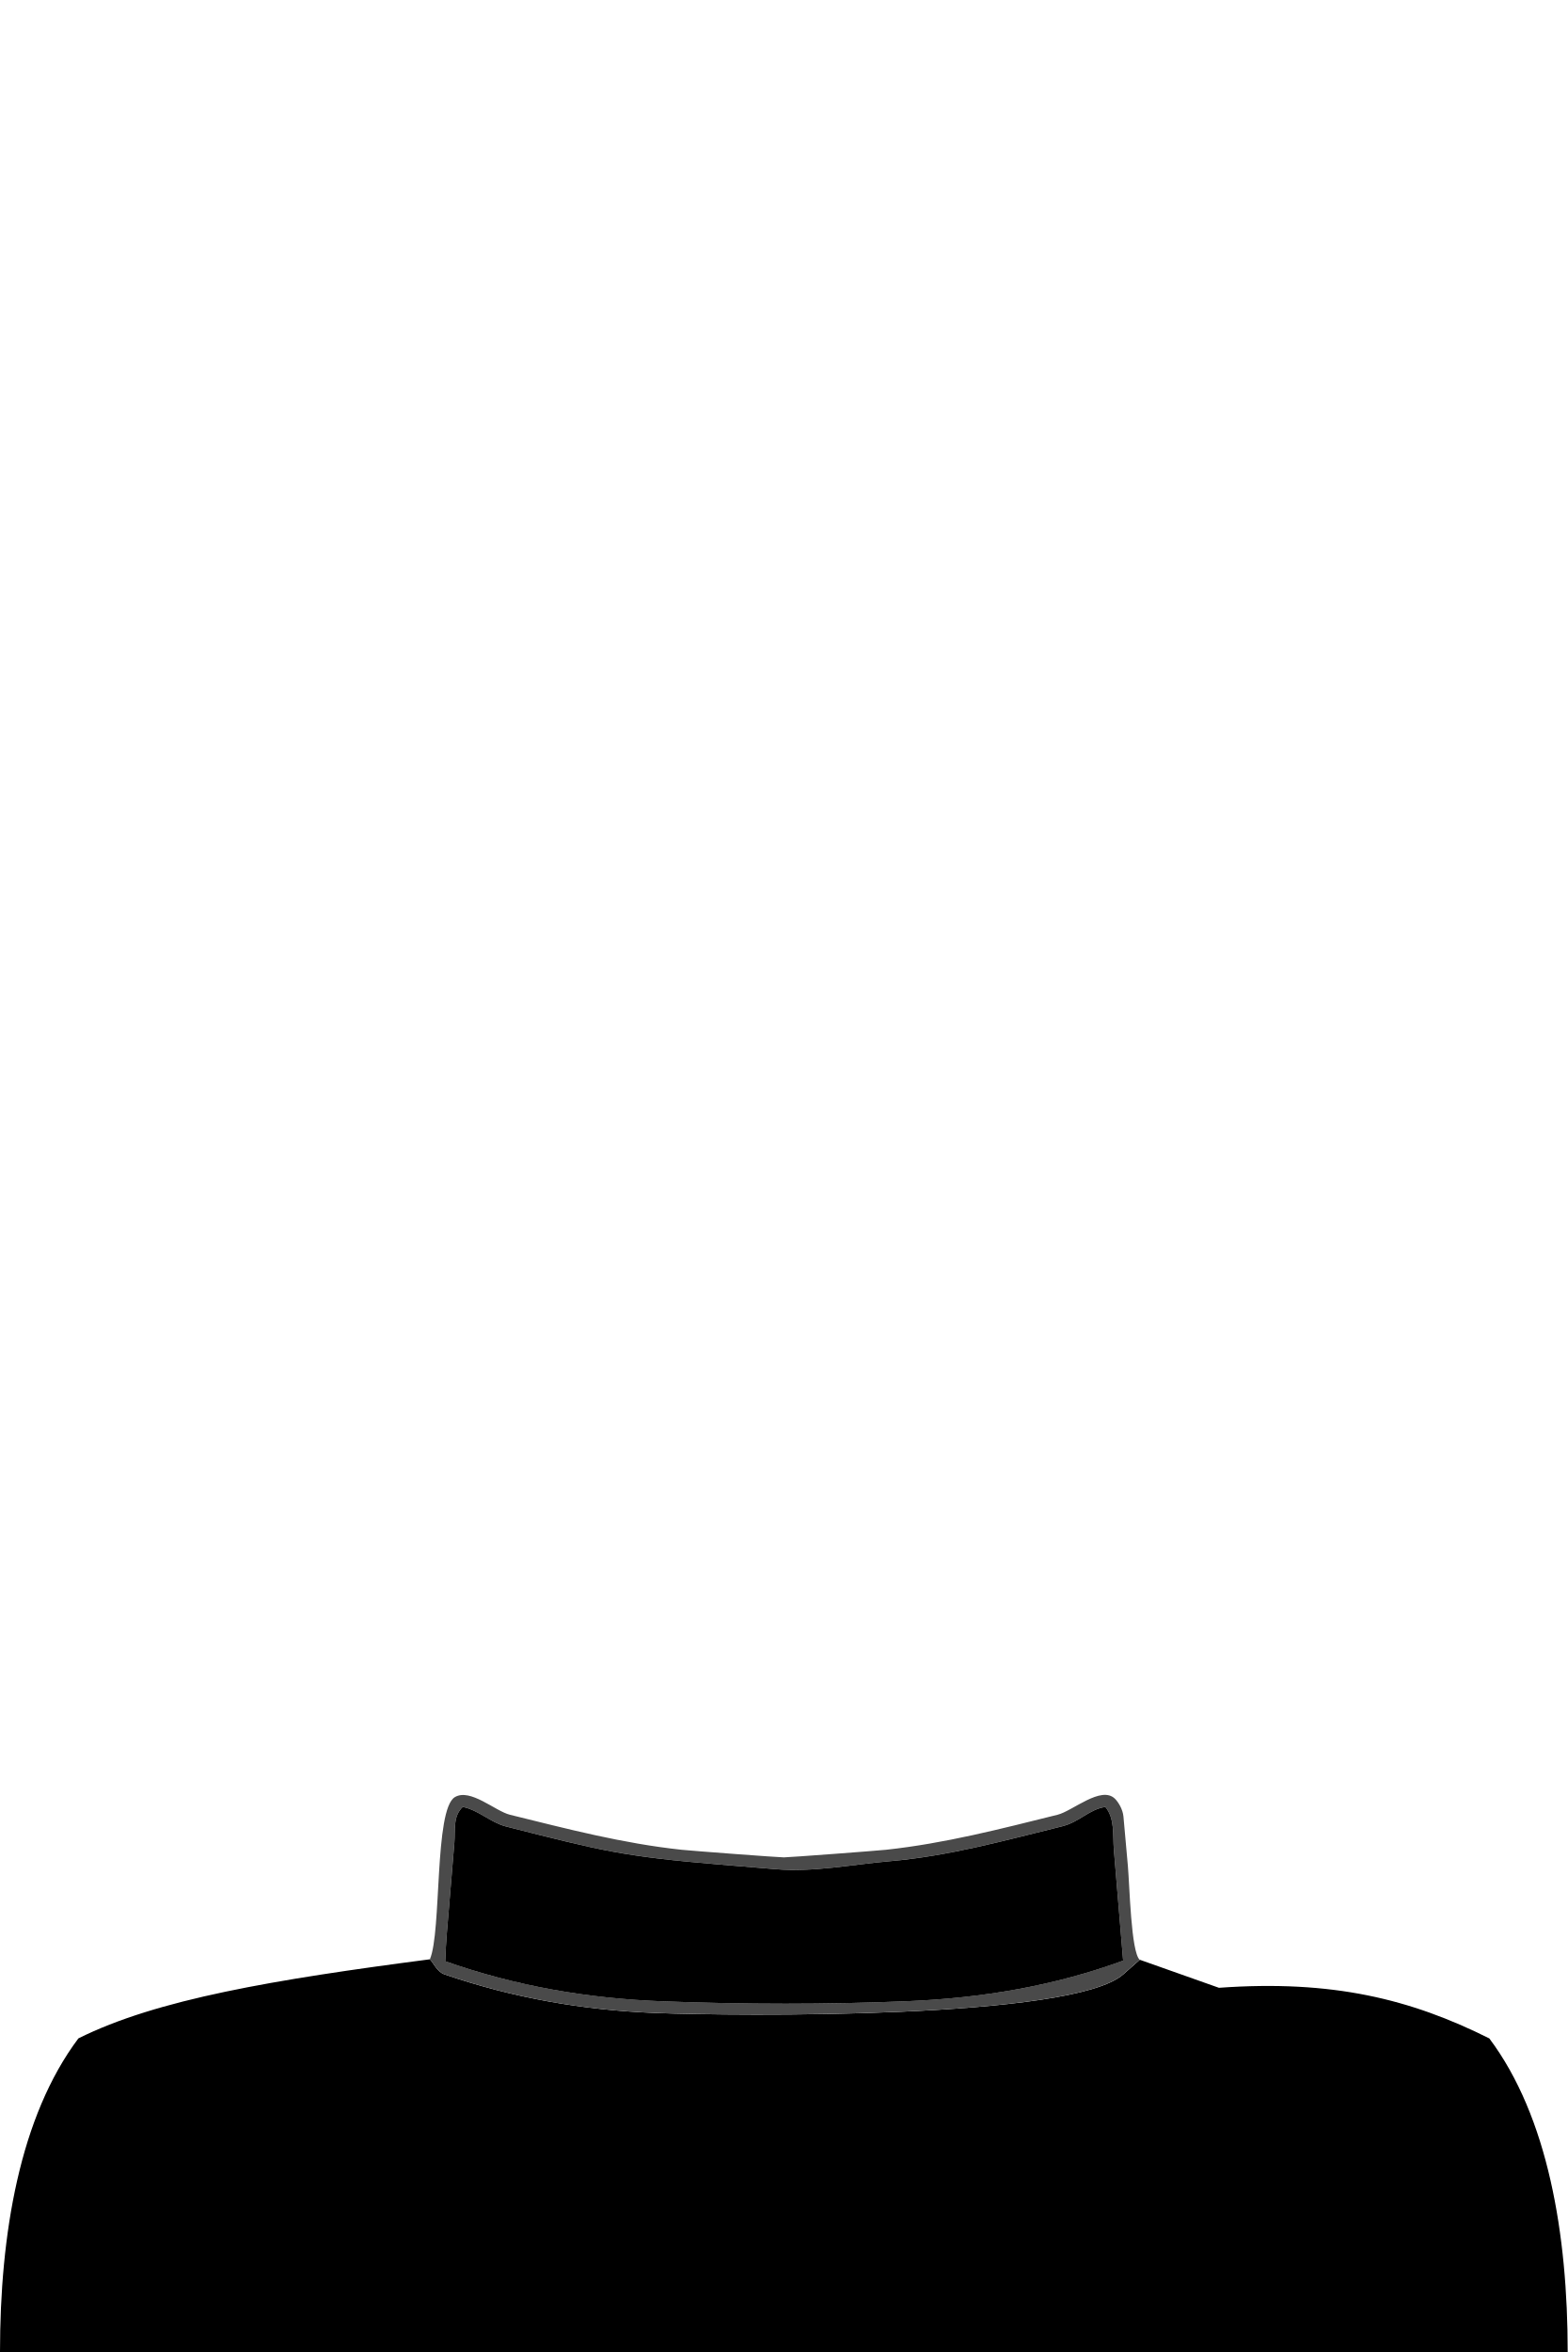
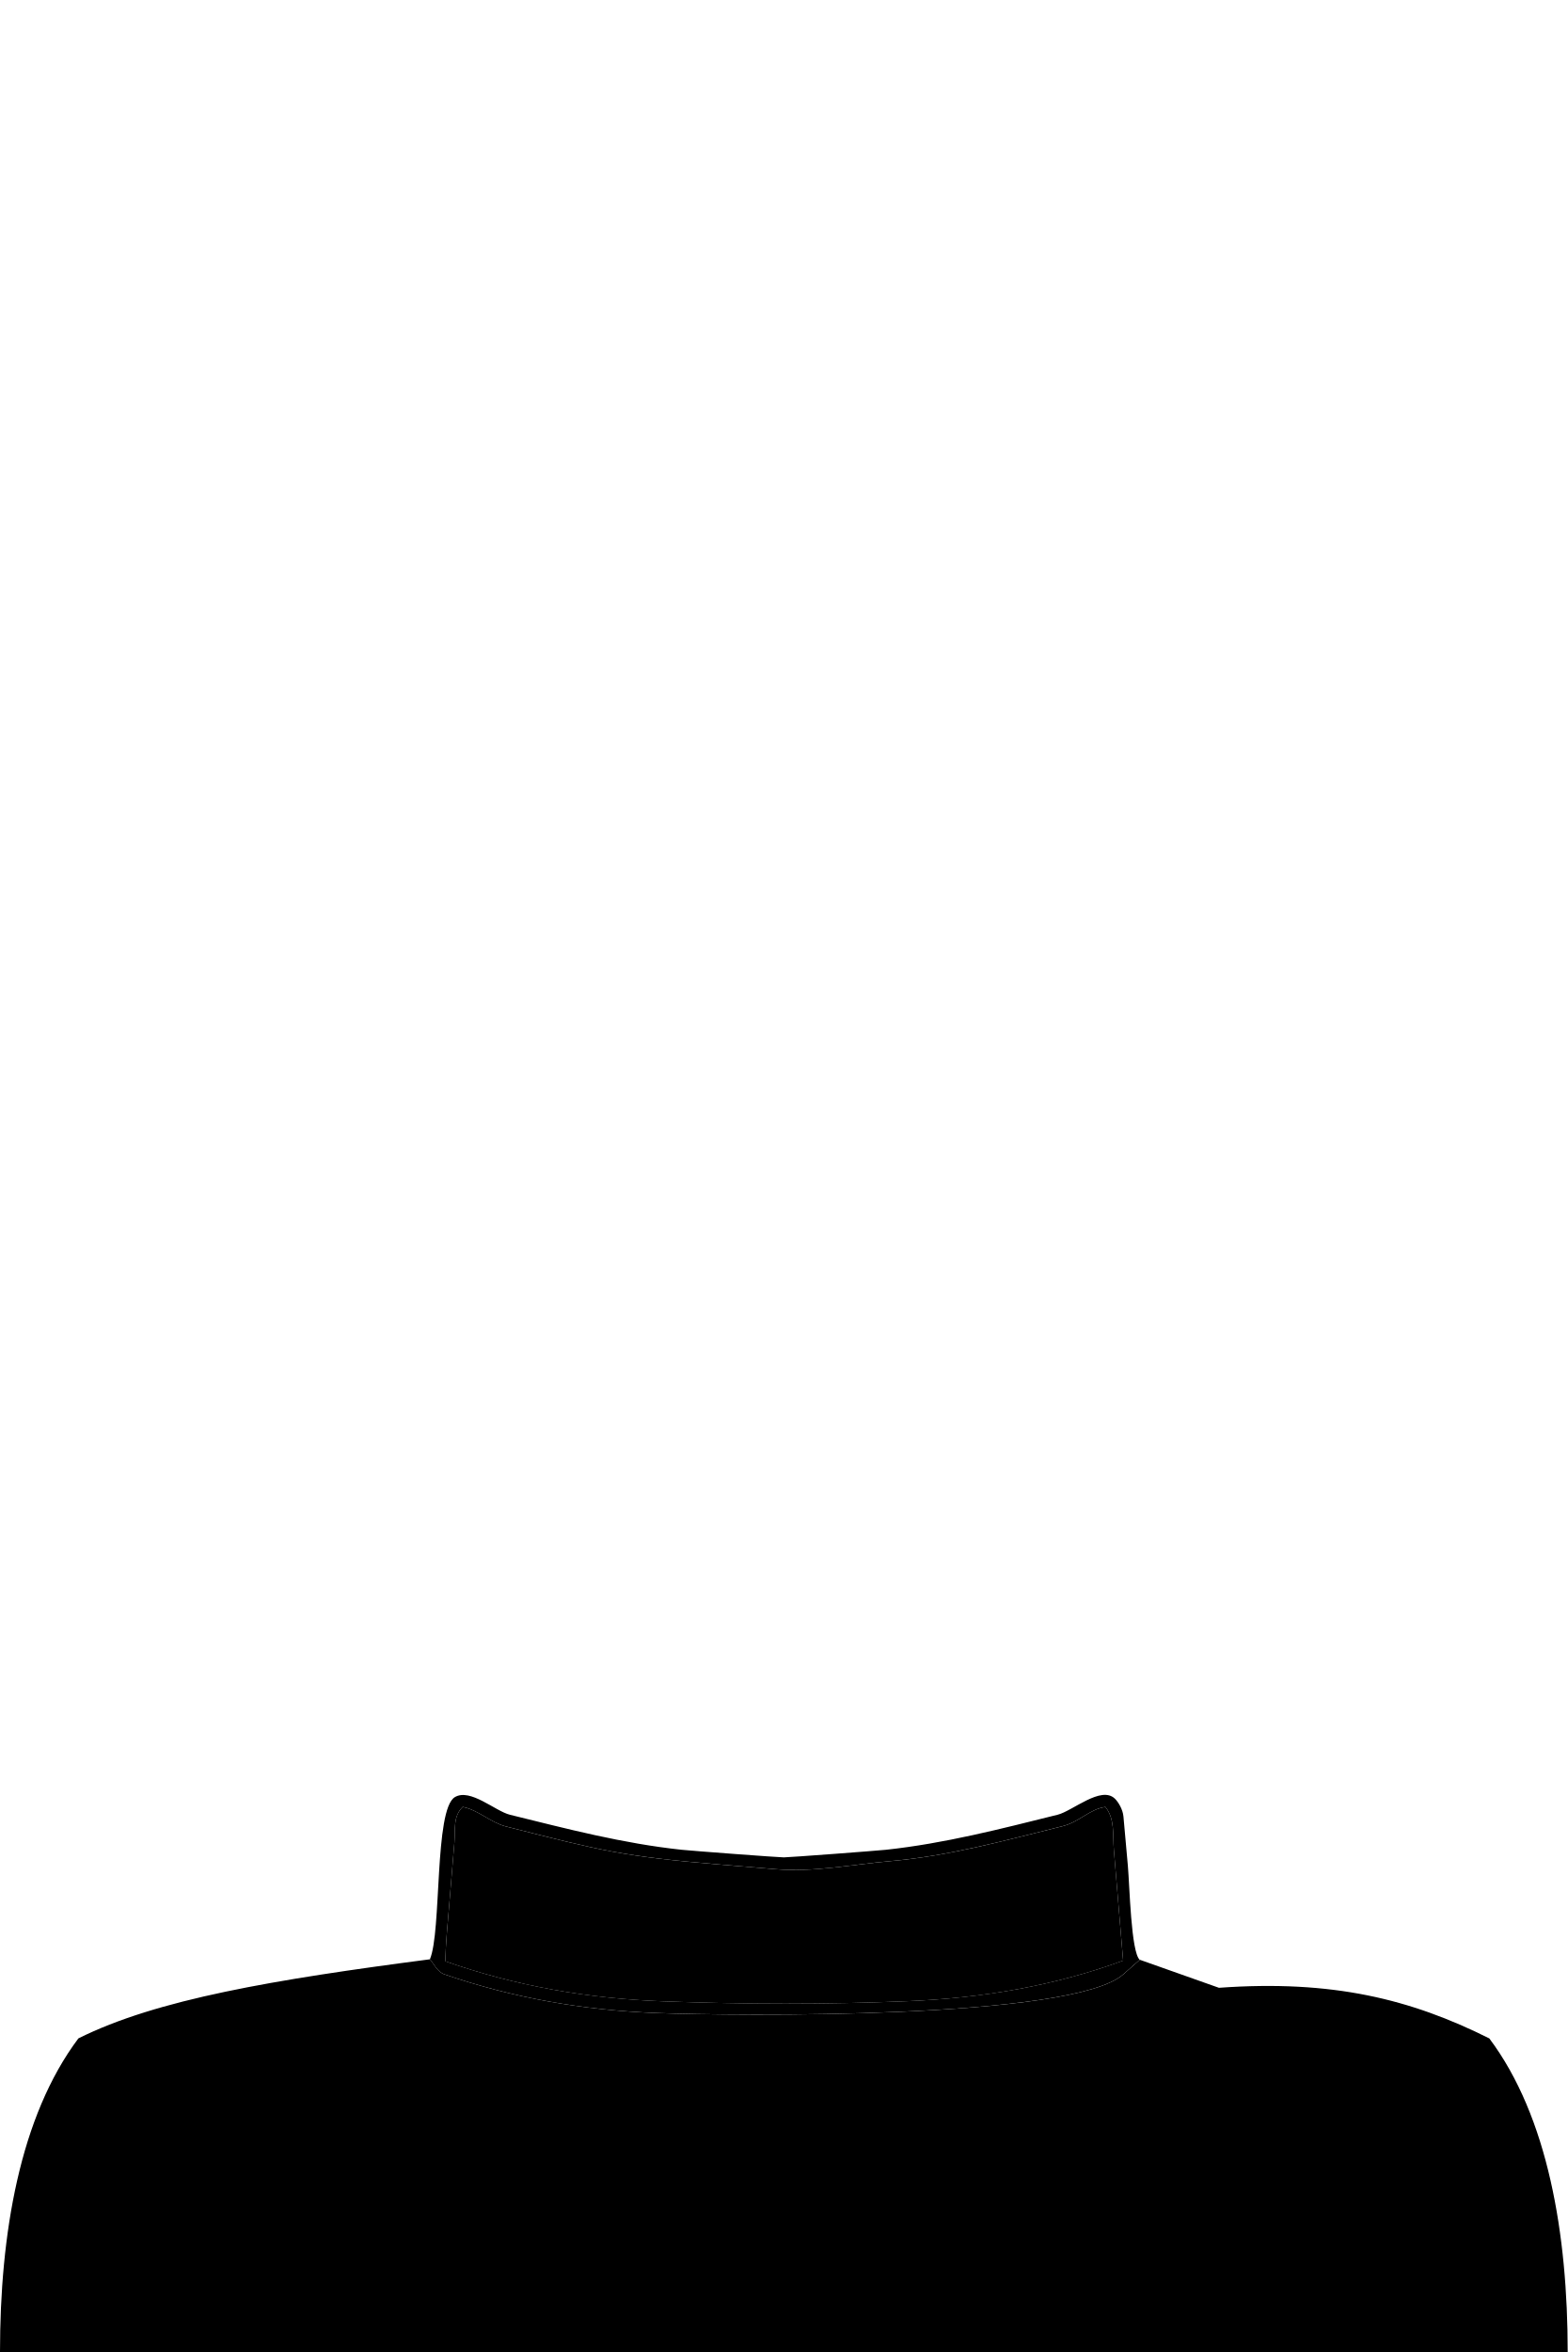
<svg xmlns="http://www.w3.org/2000/svg" id="Layer_1" baseProfile="tiny" version="1.2" viewBox="0 0 400 600">
-   <g>
-     <path d="M109.7,499.82c.98,1.06,1.81,3.19,3.75,3.86,17.5,6,35.33,9.13,54.04,9.85,20.22.77,106.08,1.67,119.12-9.86l4.22-3.73,20.19,7.15C340,505 360,510 380,520 C395,540 400,570 400,600H0C0,570 5,540 20,520 C40,510 70,505 109.7,499.82Z" />
+   <g id="turtleneck-adobe">
+     <path fill="$[primary]" d="M109.7,499.82c.98,1.06,1.81,3.19,3.75,3.86,17.5,6,35.33,9.13,54.04,9.85,20.22.77,106.08,1.67,119.12-9.86l4.22-3.73,20.19,7.15C340,505 360,510 380,520 C395,540 400,570 400,600H0C0,570 5,540 20,520 C40,510 70,505 109.7,499.82Z" />
    <g>
-       <path d="M290.82,499.93l-4.22,3.73c-13.04,11.53-98.9,10.63-119.12,9.86-18.71-.72-36.54-3.84-54.04-9.85-1.94-.67-2.76-2.79-3.75-3.86,3.02-7.04,1.08-38.21,6.37-41.36,3.94-2.34,10.29,3.57,14.06,4.5,14.53,3.58,28.78,7.33,43.8,8.93,2.44.26,24.74,1.94,26.07,1.94s23.73-1.69,26.07-1.94c15.02-1.62,29.28-5.33,43.8-8.94,3.81-.95,11.11-7.5,14.61-4.09.85.83,2.02,2.7,2.18,4.54l1.13,12.6c.45,5.05.8,22,3.02,23.95ZM271.23,465.83c-14.91,3.7-29.17,7.65-44.12,8.95-9.91.86-19.4,2.87-29.17,2.05l-13.97-1.16c-25.16-2.1-30.49-3.55-54.87-9.74-3.96-1-6.98-4.18-11.03-4.99-2.54,2.39-1.87,5.94-2.13,9.08l-1.3,15.66c-.42,5.05-.88,9.51-1.03,14.63,18.15,6.38,36.44,9.51,55.69,10.23,20.92.77,41.33.83,62.22-.04,19.14-.8,37.48-3.9,55.05-10.35l-2.37-28.3c-.31-3.74.31-7.89-2.16-10.9-3.97.53-6.71,3.85-10.81,4.87Z" fill="#4a4a4a" />
-       <path d="M271.23,465.83c4.1-1.02,6.84-4.34,10.81-4.87,2.47,3.01,1.85,7.16,2.16,10.9l2.37,28.3c-17.57,6.45-35.91,9.55-55.05,10.35-20.89.87-41.31.82-62.22.04-19.26-.71-37.55-3.85-55.69-10.23.15-5.12.62-9.59,1.03-14.63l1.3-15.66c.26-3.14-.41-6.69,2.13-9.08,4.05.81,7.08,3.98,11.03,4.99,24.38,6.19,29.71,7.64,54.87,9.74l13.97,1.16c9.77.81,19.26-1.19,29.17-2.05,14.95-1.3,29.21-5.26,44.12-8.95Z" />
+       <path fill="$[secondary]" d="M290.82,499.93l-4.22,3.73c-13.04,11.53-98.9,10.63-119.12,9.86-18.71-.72-36.54-3.84-54.04-9.85-1.94-.67-2.76-2.79-3.75-3.86,3.02-7.04,1.08-38.21,6.37-41.36,3.94-2.34,10.29,3.57,14.06,4.5,14.53,3.58,28.78,7.33,43.8,8.93,2.44.26,24.74,1.94,26.07,1.94s23.73-1.69,26.07-1.94c15.02-1.62,29.28-5.33,43.8-8.94,3.81-.95,11.11-7.5,14.61-4.09.85.83,2.02,2.7,2.18,4.54l1.13,12.6c.45,5.05.8,22,3.02,23.95ZM271.23,465.83c-14.91,3.7-29.17,7.65-44.12,8.95-9.91.86-19.4,2.87-29.17,2.05l-13.97-1.16c-25.16-2.1-30.49-3.55-54.87-9.74-3.96-1-6.98-4.18-11.03-4.99-2.54,2.39-1.87,5.94-2.13,9.08l-1.3,15.66c-.42,5.05-.88,9.51-1.03,14.63,18.15,6.38,36.44,9.51,55.69,10.23,20.92.77,41.33.83,62.22-.04,19.14-.8,37.48-3.9,55.05-10.35l-2.37-28.3c-.31-3.74.31-7.89-2.16-10.9-3.97.53-6.71,3.85-10.81,4.87Z" />
+       <path fill="$[primary]" d="M271.23,465.83c4.1-1.02,6.84-4.34,10.81-4.87,2.47,3.01,1.85,7.16,2.16,10.9l2.37,28.3c-17.57,6.45-35.91,9.55-55.05,10.35-20.89.87-41.31.82-62.22.04-19.26-.71-37.55-3.85-55.69-10.23.15-5.12.62-9.59,1.03-14.63l1.3-15.66c.26-3.14-.41-6.69,2.13-9.08,4.05.81,7.08,3.98,11.03,4.99,24.38,6.19,29.71,7.64,54.87,9.74l13.97,1.16c9.77.81,19.26-1.19,29.17-2.05,14.95-1.3,29.21-5.26,44.12-8.95Z" />
    </g>
  </g>
</svg>
